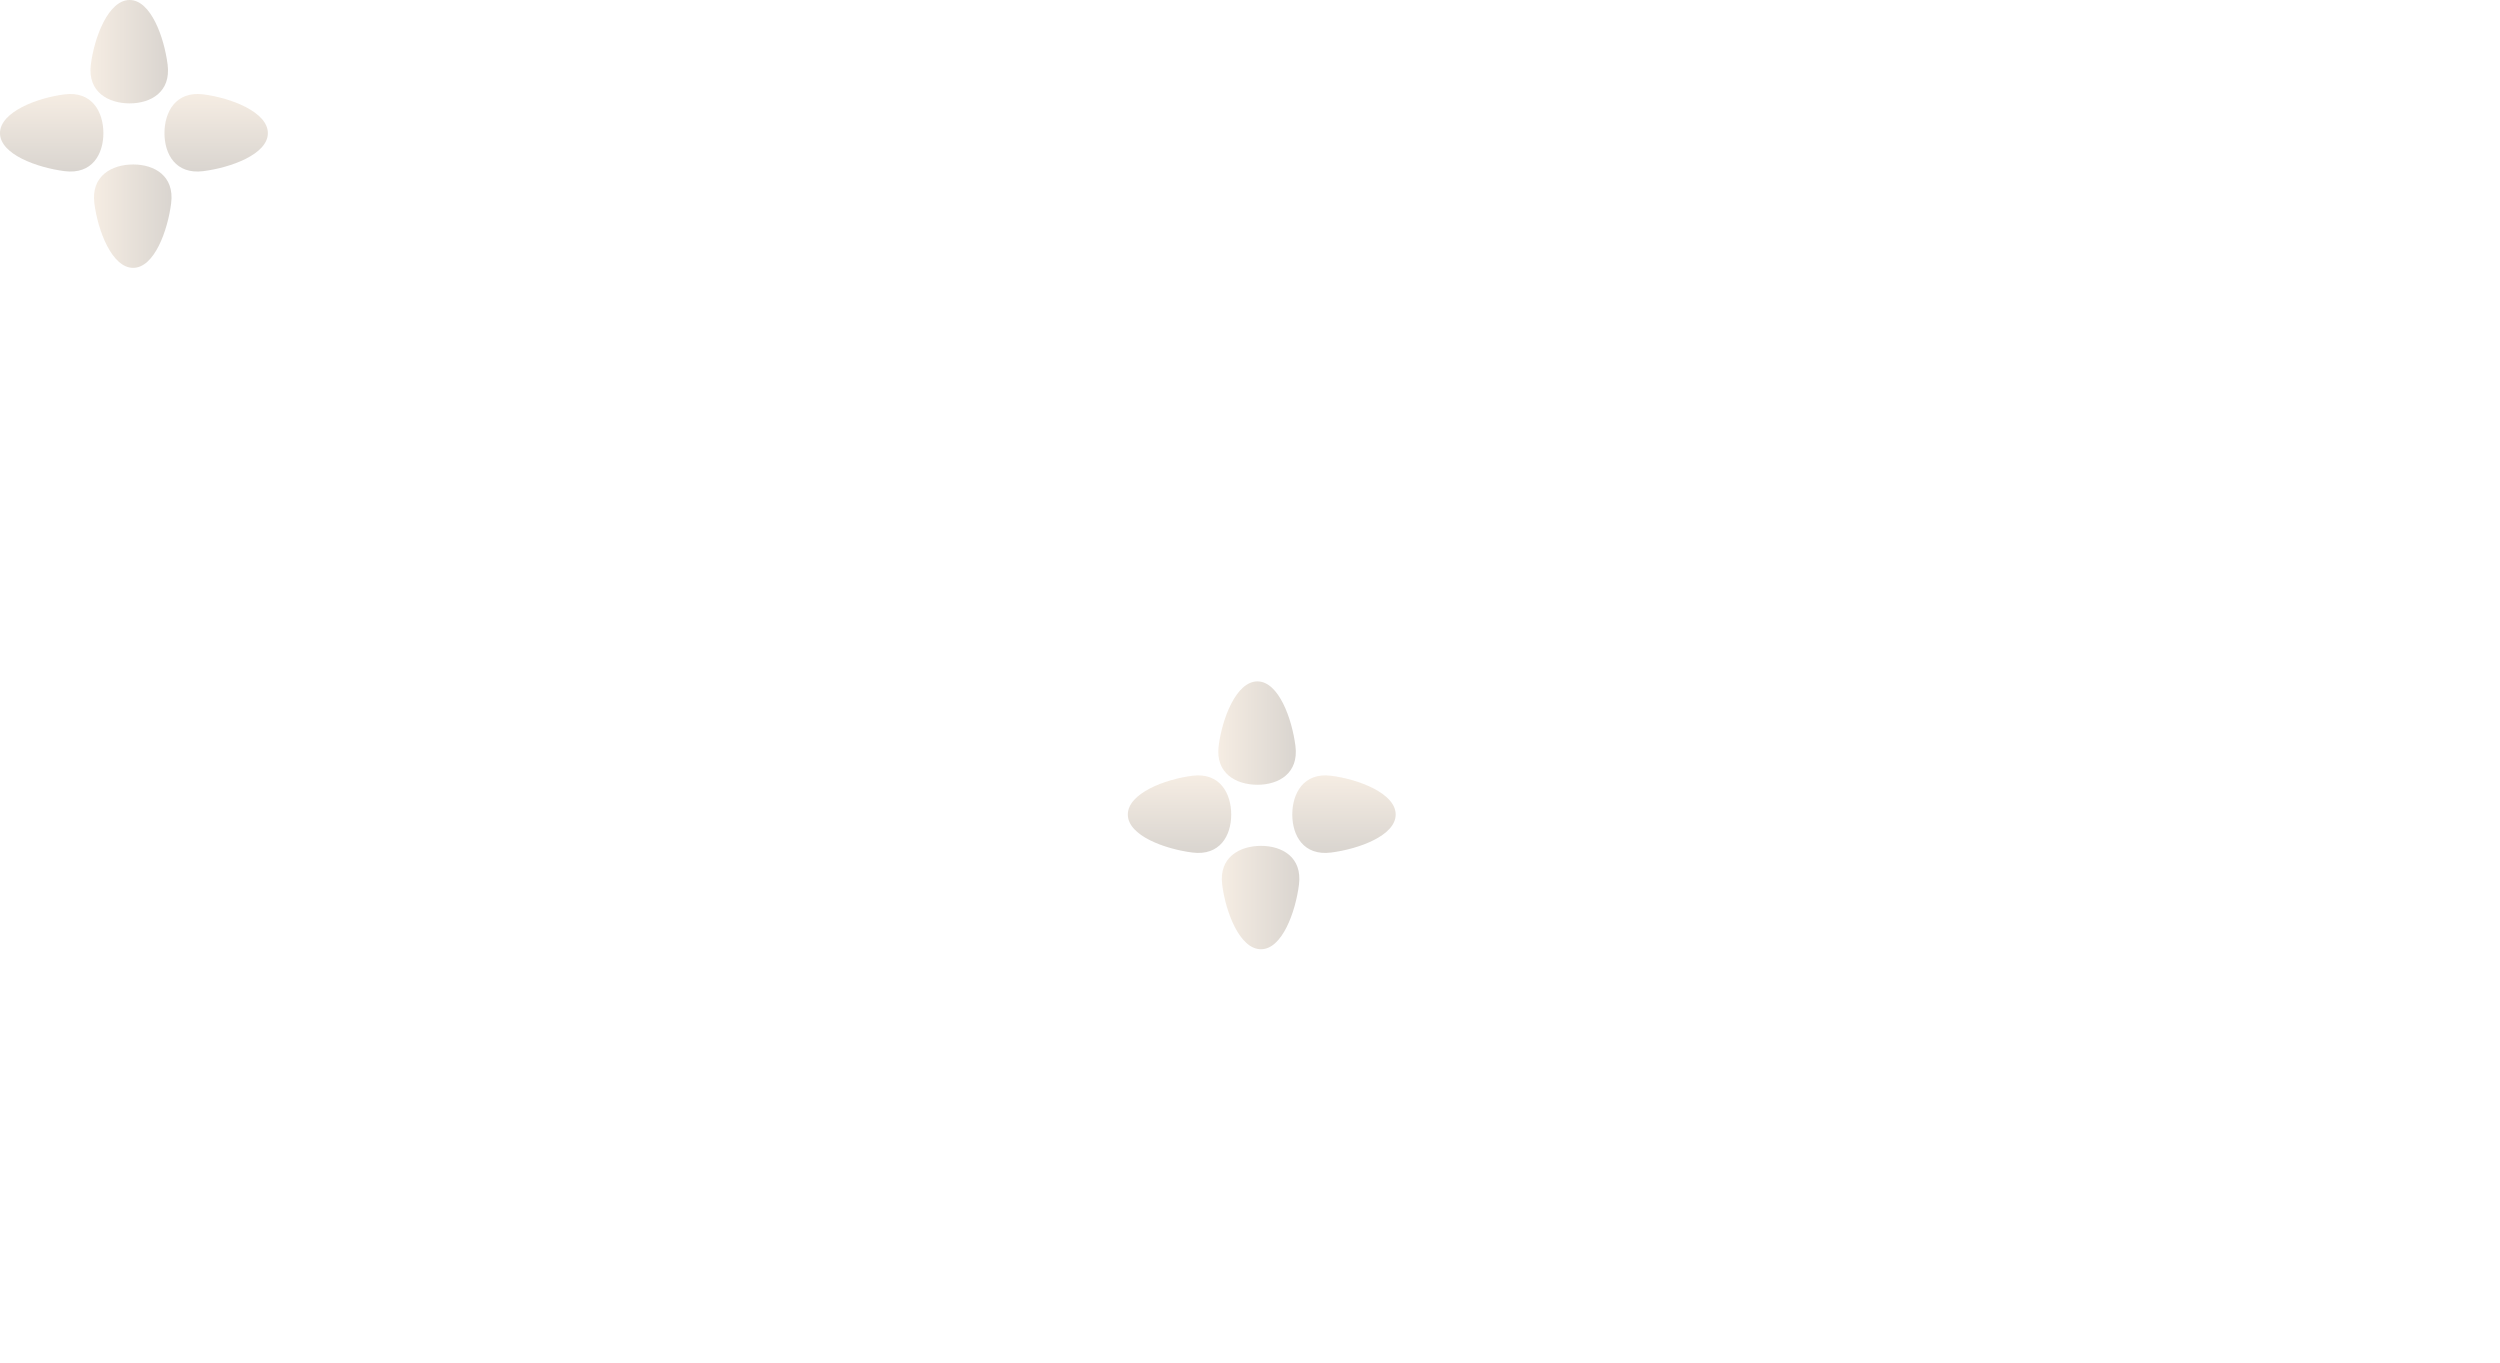
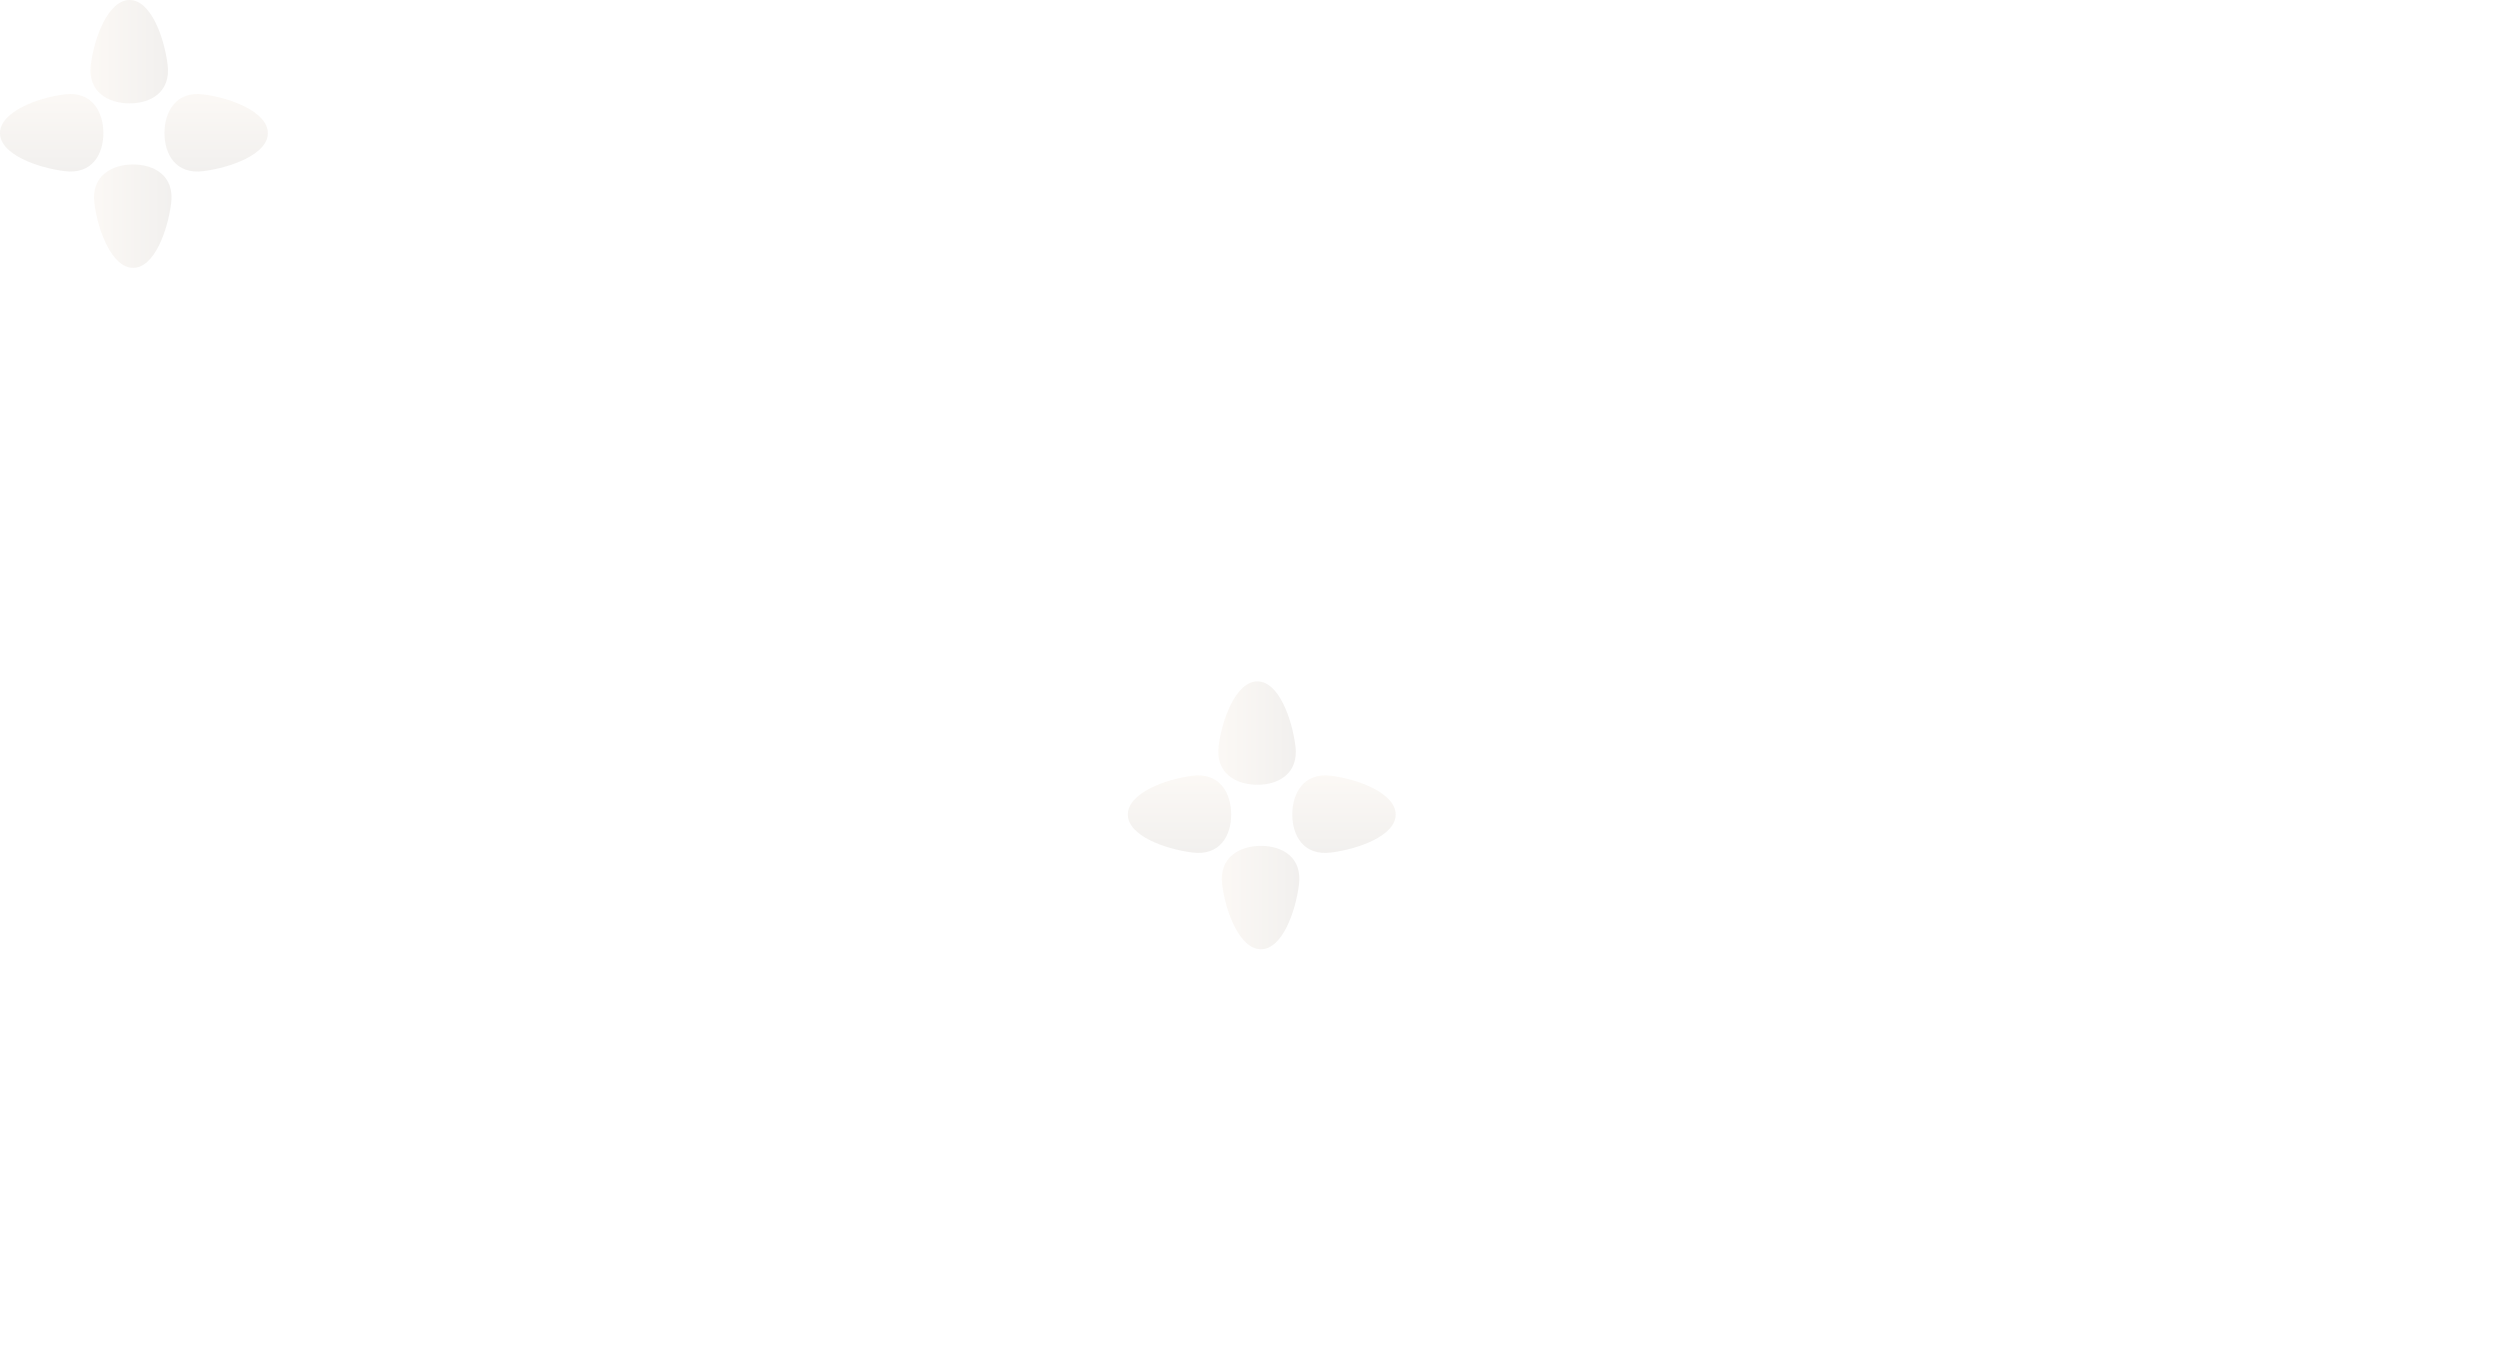
<svg xmlns="http://www.w3.org/2000/svg" width="106.4" height="58" viewBox="0 0 106.4 58" fill="none">
  <defs>
    <linearGradient id="a" x1="0" y1="0" x2="1" y2="0">
      <stop stop-color="#DDBE9B" />
      <stop offset="1" stop-color="#776653" />
    </linearGradient>
    <linearGradient id="b" x1="0" y1="0" x2="0" y2="1">
      <stop stop-color="#DDBE9B" />
      <stop offset="1" stop-color="#776653" />
    </linearGradient>
    <g id="s">
      <g transform="translate(3.85 0)" fill="url(#a)">
        <path d="M3.284 2.75C3.431 3.917 2.568 4.4 1.666 4.4C0.764 4.4 -0.131 3.917 0.016 2.75C0.163 1.583 0.764 0 1.666 0C2.568 0 3.136 1.583 3.284 2.75Z" />
        <path d="M3.434 8.65C3.581 7.482 2.718 7 1.816 7C0.914 7 0.019 7.482 0.166 8.65C0.313 9.817 0.914 11.4 1.816 11.4C2.718 11.4 3.286 9.817 3.434 8.65Z" />
      </g>
      <g transform="translate(0 4)" fill="url(#b)">
        <path d="M8.65 3.284C7.483 3.431 7 2.568 7 1.666C7 0.764 7.483 -0.131 8.65 0.016C9.817 0.163 11.4 0.764 11.4 1.666C11.4 2.568 9.817 3.136 8.65 3.284Z" />
        <path d="M2.75 3.284C3.917 3.431 4.4 2.568 4.4 1.666C4.4 0.764 3.917 -0.131 2.75 0.016C1.583 0.163 0 0.764 0 1.666C0 2.568 1.583 3.136 2.75 3.284Z" />
      </g>
    </g>
  </defs>
-   <g opacity=".28">
+   <g opacity=".1">
    <use href="#s" />
    <use href="#s" x="48" y="29" />
  </g>
</svg>
